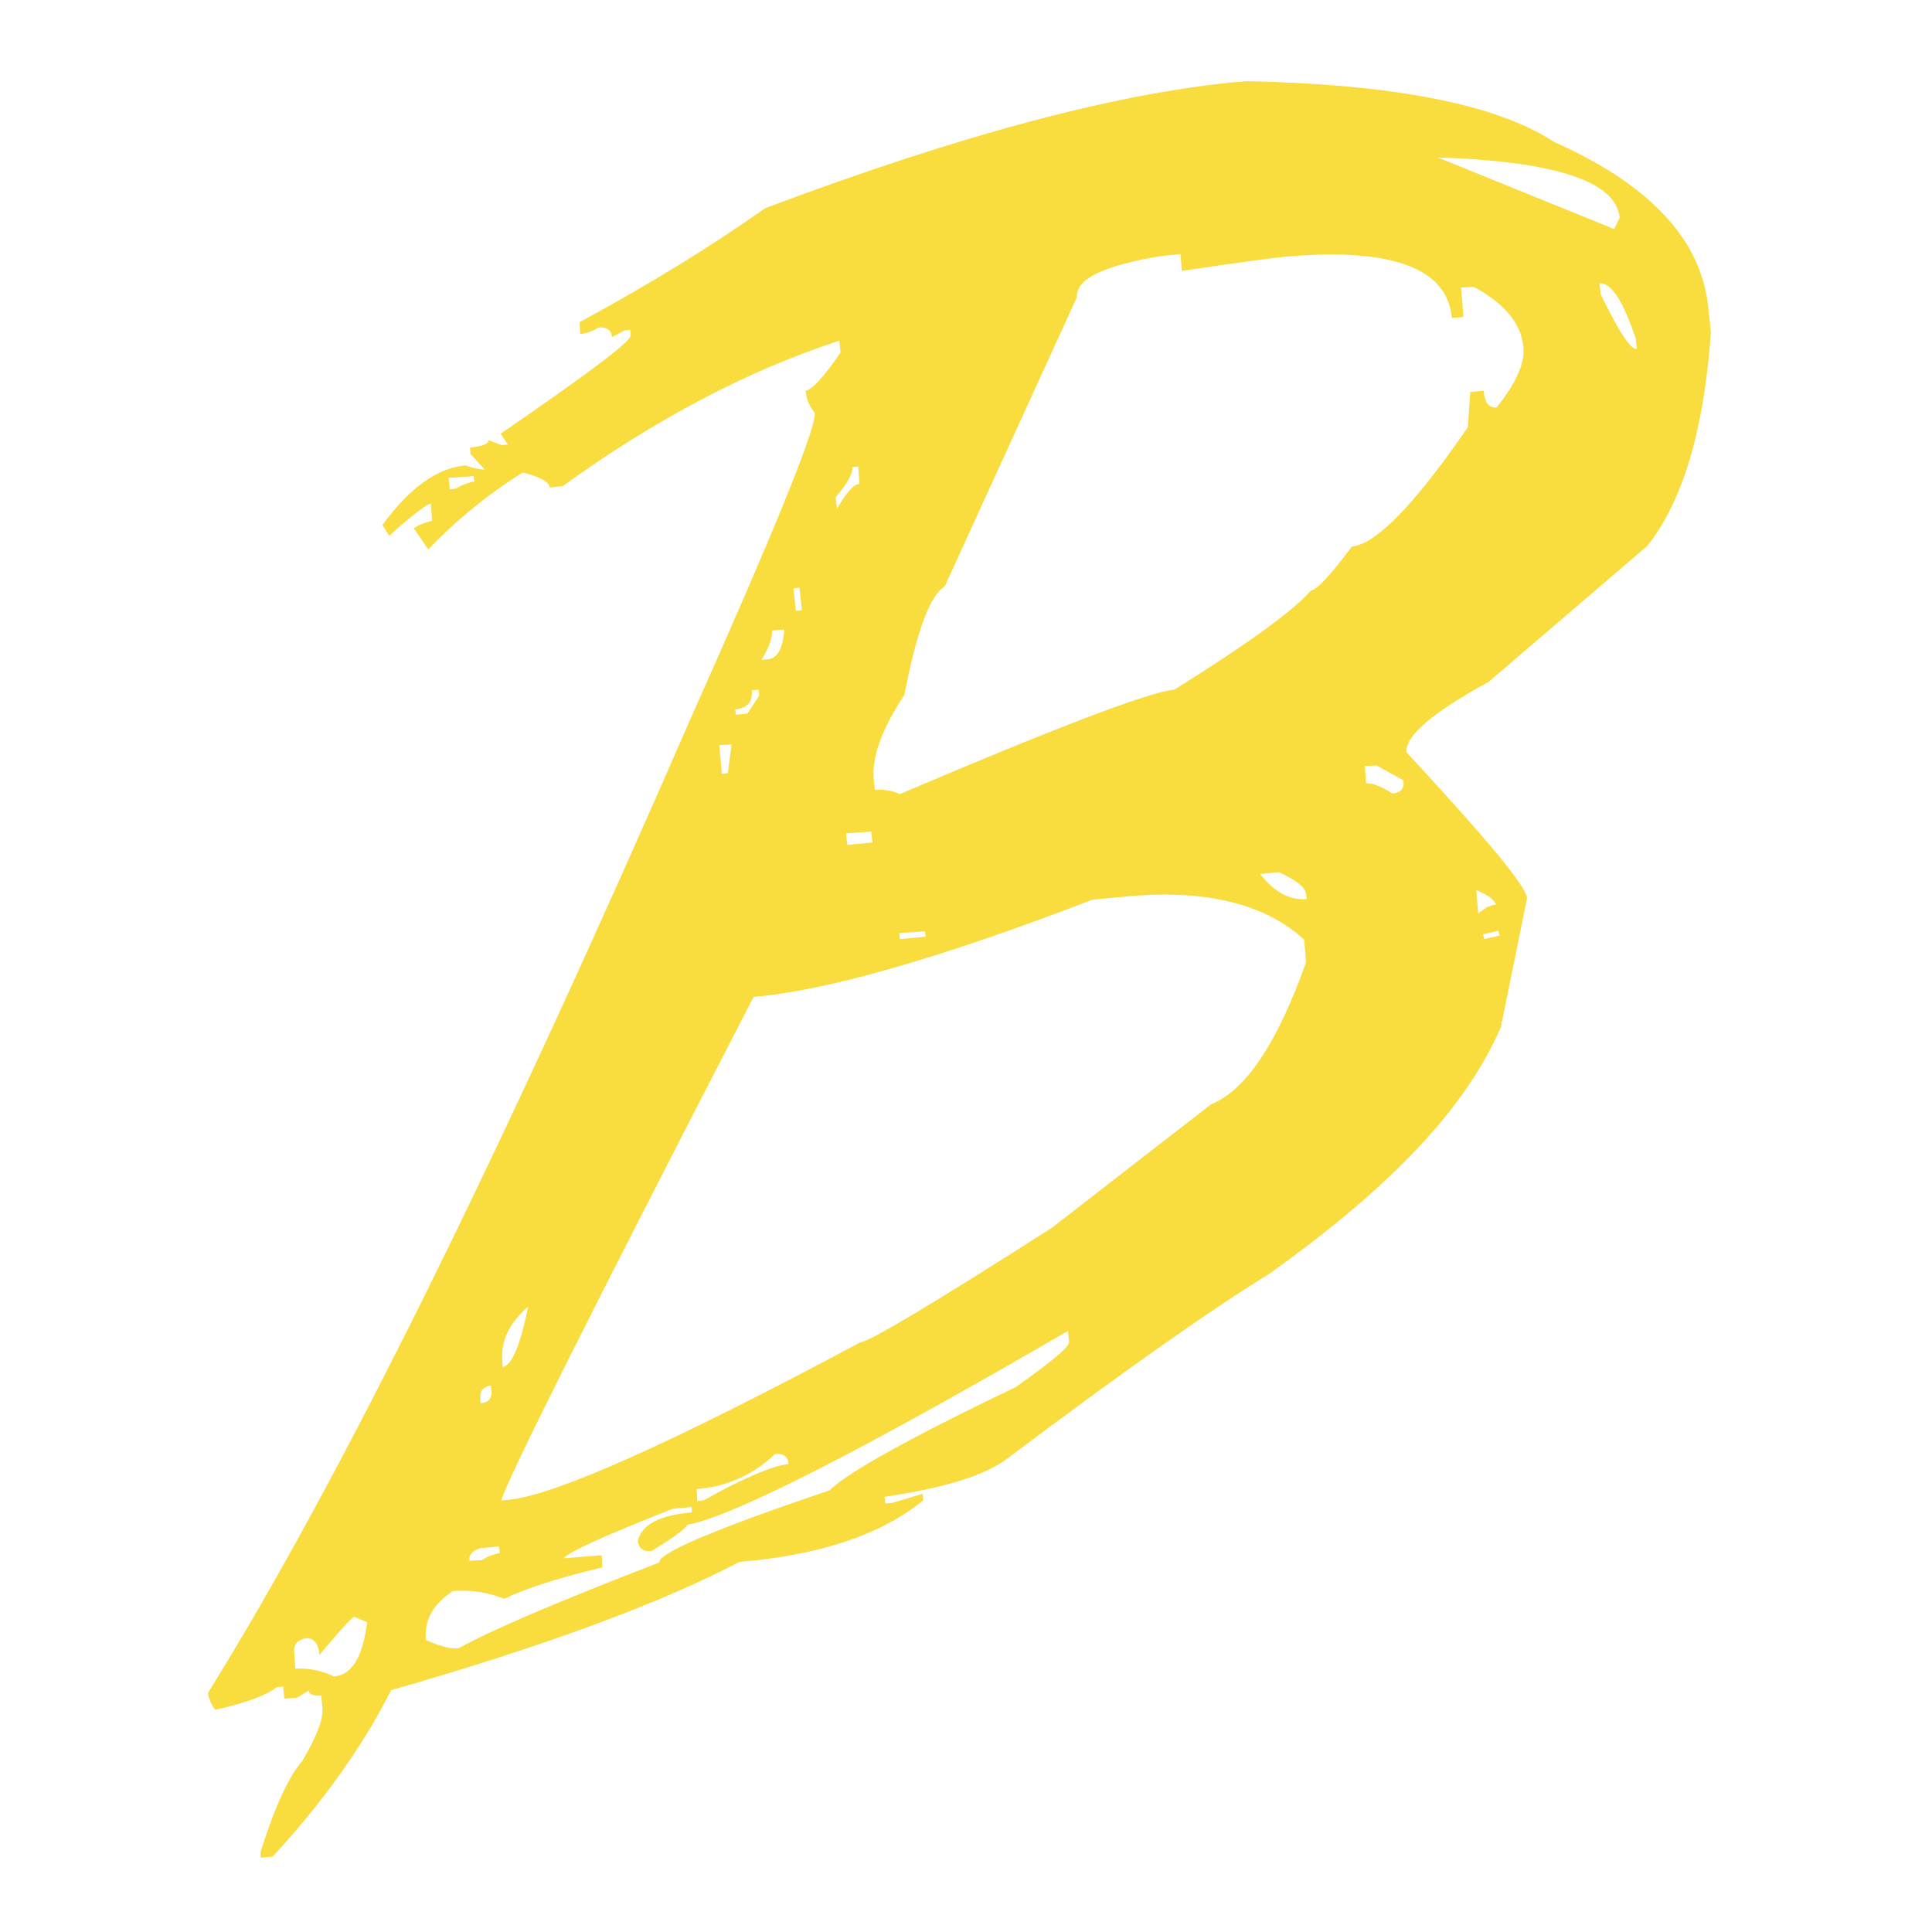
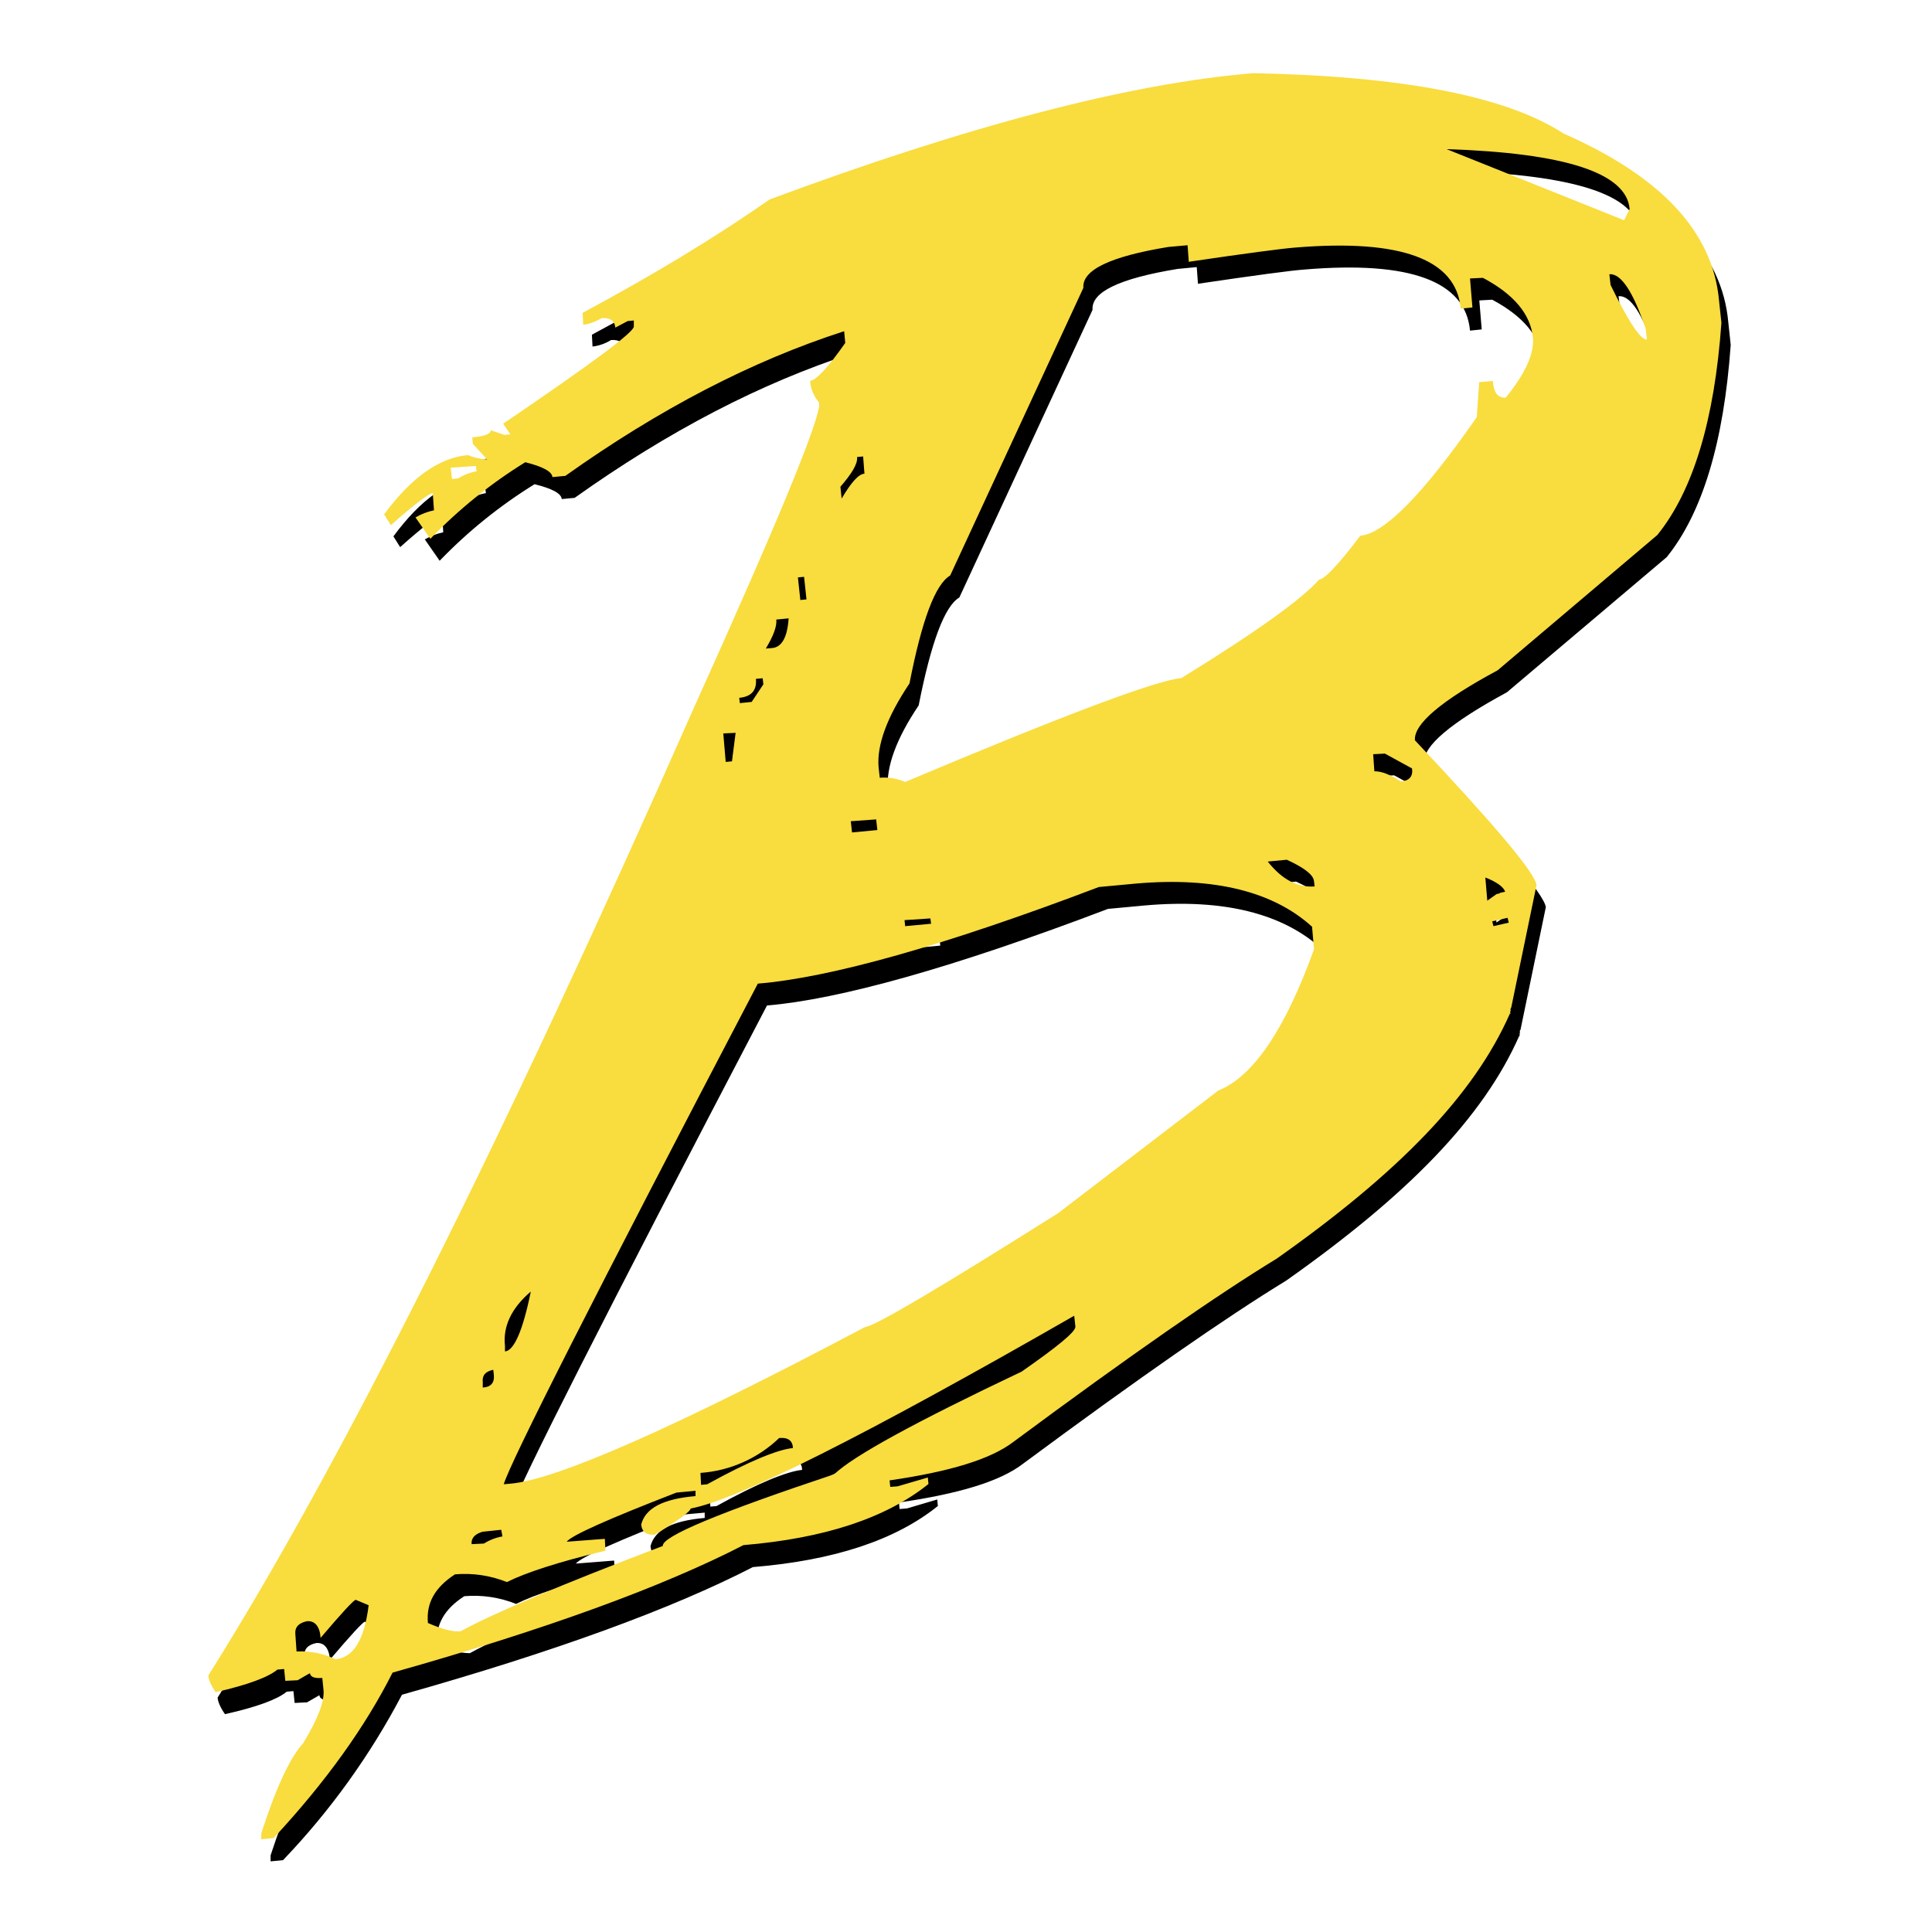
<svg xmlns="http://www.w3.org/2000/svg" width="16" height="16" viewBox="0 0 16 16">
-   <path fill="#f9dc3e" d="M10.32.672c-1.02.084-2.347.437-3.983 1.052-.45.318-.961.632-1.537.944l.005.099a.388.388 0 0 0 .153-.055c.066-.005.105.021.111.08l.102-.055.05-.005v.05c.003.046-.353.314-1.075.81l.06.089-.05.005-.111-.04c.003.03-.048.05-.153.06l.005.054.117.128a.442.442 0 0 1-.157-.034c-.234.02-.465.185-.69.494l.056.089c.195-.175.312-.264.345-.267l.01.143a.506.506 0 0 0-.152.06l.121.177c.233-.244.494-.457.782-.637.14.035.22.077.223.124l.106-.01c.773-.558 1.535-.958 2.293-1.206l.01.099c-.14.204-.238.31-.289.316.006.07.031.13.076.183.012.125-.331.97-1.03 2.535-1.584 3.636-2.915 6.329-3.997 8.068a.32.32 0 0 0 .061.138c.267-.06.436-.126.508-.187l.055-.006.01.1.102-.006.101-.06c.003.03.033.046.102.04l.01.1c.009.095-.048.242-.167.444-.108.12-.223.368-.345.75v.05l.101-.01c.432-.47.754-.929.98-1.378 1.257-.359 2.22-.715 2.885-1.062.668-.056 1.174-.226 1.522-.51l-.005-.054-.249.075-.06.005-.006-.055c.492-.073.831-.175 1.02-.32.956-.719 1.678-1.227 2.166-1.527 1.004-.718 1.62-1.361 1.917-2.041l.005-.025v-.019l.005-.005.208-1.023c-.018-.111-.355-.511-.999-1.206-.012-.134.215-.329.68-.583l1.314-1.126c.293-.368.47-.958.527-1.769l-.02-.188c-.051-.572-.478-1.032-1.278-1.388-.474-.312-1.323-.478-2.552-.504zm2.11 7.836h.004v-.01c-.002.003-.002.007-.005.01zm-.523-7.204c.977.032 1.48.199 1.506.5l-.045.093zm-2.13.8.01.14c.47-.071.763-.11.877-.12.869-.072 1.323.098 1.36.51l.096-.01-.02-.243.106-.005c.255.138.393.304.41.5.013.134-.063.3-.222.499-.066.005-.1-.045-.107-.139l-.111.01-.02.292c-.441.642-.762.97-.96.988-.18.242-.294.362-.34.365-.137.16-.513.435-1.13.82-.204.018-.96.305-2.273.865a.419.419 0 0 0-.208-.034l-.01-.09c-.015-.183.068-.416.254-.696.102-.525.212-.826.335-.9L8.919 2.46c-.012-.148.22-.262.7-.34zm3.469.243c.096-.009.194.142.3.454l.01.09c-.052.005-.153-.149-.3-.455zM7.108 3.864l.01.143c-.047.003-.11.073-.187.207l-.01-.098c.092-.108.143-.189.137-.247zm-3.185.079.005.044a.417.417 0 0 0-.152.06l-.051.004-.01-.093zm2.698.924.02.187-.05.005-.02-.187zm-.126.346c-.01.157-.057.24-.137.247l-.051.004c.063-.105.092-.186.086-.242zm-.213.499.005.049-.097.148-.096.01-.005-.044c.099-.01.146-.062.137-.158zm-.224.454-.03.237-.05.005-.021-.237zm5.342.173.223.124c.009.067-.023.102-.092.108-.09-.058-.164-.087-.218-.084l-.01-.143zm-4.185.548.01.09-.208.02-.01-.095zm3.378.336c.144.068.217.126.223.178l.005.045c-.138.011-.268-.056-.385-.208zm1.633.149c.096.038.15.08.163.118l-.046.01v.005a.078.078 0 0 0-.025.005l-.076.054zm-2.87.05c.644-.056 1.127.068 1.445.36l.015.187c-.236.669-.501 1.063-.786 1.176l-1.319 1.023c-.983.628-1.51.943-1.587.949-1.564.837-2.54 1.272-2.917 1.304l-.056.005c.048-.172.742-1.56 2.09-4.17.593-.05 1.532-.315 2.805-.805zm3.053.286.01.04-.127.029-.01-.04zm-4.748.005.005.044-.213.02-.005-.05zM4.374 10.82c-.066.327-.138.494-.213.5v-.045c-.018-.16.052-.315.213-.455zm4.47.203.01.089c.002.044-.145.165-.442.375-.875.42-1.39.706-1.542.855-.947.321-1.42.52-1.41.598-.842.324-1.397.563-1.664.711-.063.006-.149-.016-.269-.069-.015-.166.059-.297.223-.405a.923.923 0 0 1 .426.064c.156-.078.426-.168.812-.261l-.005-.1-.315.025c.04-.052.34-.188.903-.41l.158-.015v.045c-.267.023-.414.1-.447.237.006.061.046.09.112.084.2-.122.297-.197.294-.217.38-.07 1.432-.605 3.155-1.606zm-4.78.45.006.044c.006.064-.025.1-.091.104v-.045c-.006-.055.02-.089.086-.103zm2.354.568c.072-.006.11.022.112.084-.123.011-.36.108-.705.301l-.05.005-.006-.099c.252-.02.47-.119.65-.291zm-2.287.766.01.054a.41.41 0 0 0-.152.06l-.102.004c-.006-.05.029-.086.092-.104zm-1.197.583.106.044c-.036.292-.127.438-.274.45a.652.652 0 0 0-.32-.065l-.01-.143c-.005-.055.025-.094.097-.109.066-.005.106.045.112.139.173-.207.27-.313.289-.316z" />
+   <path d="M10.458.788c-1.026.084-2.362.434-4.009 1.046-.452.316-.968.628-1.547.938l.005.098a.37.37 0 0 0 .153-.054c.067-.005.107.021.113.079l.102-.054.05-.005v.05c.004.046-.355.312-1.082.805l.061.088-.05.005-.113-.04c.003.03-.048.051-.153.06l.005.054.117.127a.45.45 0 0 1-.158-.034c-.235.02-.468.184-.694.491l.056.089c.196-.175.314-.263.347-.266l.01.143a.513.513 0 0 0-.153.059l.123.177a4.04 4.04 0 0 1 .786-.634c.142.035.222.076.225.123l.107-.01c.778-.554 1.545-.952 2.308-1.199l.01.099c-.141.203-.24.308-.29.314a.31.31 0 0 0 .076.182c.012.125-.334.964-1.037 2.52-1.595 3.614-2.935 6.29-4.024 8.02.003.035.022.08.061.137.269-.06.439-.125.511-.186l.056-.005.01.098.103-.005.102-.059c.003.03.033.045.102.04l.01.098c.01.095-.048.241-.168.442-.109.119-.224.366-.348.746v.05l.103-.01a6.05 6.05 0 0 0 .985-1.37c1.267-.357 2.236-.712 2.906-1.057.672-.055 1.182-.224 1.532-.506l-.005-.054-.25.074-.062.005-.005-.054c.495-.072.836-.174 1.026-.32.963-.713 1.69-1.218 2.18-1.517 1.011-.713 1.633-1.352 1.931-2.028l.005-.025v-.019l.005-.005.21-1.017c-.018-.11-.358-.508-1.006-1.199-.012-.133.217-.327.684-.58l1.323-1.119c.295-.365.473-.952.53-1.758l-.02-.187c-.05-.568-.481-1.026-1.286-1.38-.477-.31-1.332-.475-2.57-.501zm2.124 7.79h.005v-.01c-.002.003-.002.007-.005.01zm-.526-7.161c.984.032 1.49.197 1.517.496l-.046.093zm-2.145.795.01.138c.474-.07.77-.11.884-.118.875-.073 1.332.097 1.369.506l.097-.01-.02-.24.107-.006c.256.137.395.302.413.497.012.133-.065.298-.224.496-.067.005-.102-.045-.108-.138l-.112.01-.02.29c-.444.638-.767.965-.966.982-.18.24-.297.36-.342.363-.139.16-.517.433-1.139.816-.205.017-.966.302-2.287.86a.426.426 0 0 0-.21-.035l-.01-.089c-.015-.182.068-.414.255-.692.103-.522.214-.821.337-.894l1.103-2.382c-.012-.148.223-.26.705-.339zm3.493.241c.097-.009.196.141.302.452l.01.088c-.051.006-.154-.147-.301-.452zM7.225 3.961l.01.142c-.048.003-.11.073-.188.207l-.01-.099c.093-.107.143-.187.137-.245zm-3.207.078.006.045a.423.423 0 0 0-.154.059l-.05.004-.01-.093zm2.717.919.02.186-.05.005-.02-.186zm-.127.344c-.01.156-.057.24-.138.245l-.051.005c.063-.104.092-.185.086-.24zm-.215.496.005.049-.097.147-.097.01L6.2 5.96c.1-.009.147-.062.138-.157zm-.225.452-.03.235-.051.005-.02-.236zm5.378.171.224.123c.01.067-.022.103-.092.108-.09-.058-.165-.086-.22-.083l-.01-.143zm-4.213.546.01.088-.21.02-.01-.094zm3.4.334c.145.066.22.124.225.176l.005.045c-.138.011-.27-.056-.388-.207zm1.645.147c.097.038.151.08.163.118l-.046.01v.005a.08.08 0 0 0-.025.005l-.077.054zm-2.89.05c.648-.056 1.135.068 1.455.358l.015.186c-.238.665-.505 1.056-.791 1.17l-1.328 1.016c-.99.624-1.52.937-1.598.943-1.575.832-2.557 1.265-2.937 1.297l-.056.004c.049-.17.747-1.551 2.104-4.145.597-.05 1.542-.313 2.824-.8zm3.074.284.01.04-.128.029-.01-.04zm-4.78.005.005.044-.214.02-.005-.05zm-3.309 3.09c-.066.324-.14.49-.215.495v-.044c-.018-.16.052-.313.215-.452zm4.499.2.01.089c.003.044-.146.164-.444.373-.88.418-1.399.702-1.553.85-.953.32-1.428.516-1.42.594-.847.322-1.406.56-1.674.708a.604.604 0 0 1-.27-.07c-.016-.165.058-.295.224-.402a.939.939 0 0 1 .429.064c.157-.078.428-.168.817-.26l-.005-.099-.317.025c.04-.052.342-.187.91-.408l.157-.014v.044c-.268.023-.416.1-.449.235.006.061.046.09.112.084.203-.122.3-.196.297-.216.383-.07 1.442-.601 3.176-1.596zm-4.81.448.005.044c.006.064-.026.1-.092.103v-.044c-.006-.055.02-.089.086-.103zm2.369.564c.072-.005.11.023.112.084-.123.012-.363.108-.71.3l-.05.004-.006-.098a1.05 1.05 0 0 0 .654-.29zm-2.303.762.01.054a.417.417 0 0 0-.153.059l-.102.005c-.006-.05.028-.086.092-.104zm-1.205.58.107.043c-.036.29-.128.436-.276.447a.664.664 0 0 0-.322-.063l-.01-.143c-.006-.055.025-.093.097-.108.067-.006.107.045.113.138.175-.206.273-.312.29-.315z" />
+   <path fill="#f9dc3e" d="M10.381.606C9.356.69 8.02 1.04 6.373 1.652c-.453.317-.969.628-1.548.939l.005.098c.04-.003.09-.02.154-.054.066-.006.106.02.112.078l.102-.054.051-.005v.05c.003.046-.356.312-1.082.805l.06.088-.05.005-.113-.039c.003.029-.047.05-.153.059l.005.054.118.128a.45.45 0 0 1-.159-.035c-.235.02-.468.184-.694.491l.056.089c.196-.174.314-.262.347-.265l.01.142a.513.513 0 0 0-.153.059l.123.177a4.04 4.04 0 0 1 .786-.634c.142.035.222.077.225.123l.107-.01c.779-.554 1.545-.952 2.309-1.198L7 2.84c-.142.203-.24.309-.291.314a.31.31 0 0 0 .076.182c.012.125-.334.965-1.036 2.52-1.596 3.614-2.936 6.291-4.024 8.02.003.035.022.08.06.138.27-.061.44-.126.512-.187l.056-.005.01.098.102-.005.102-.059c.003.03.033.045.102.04l.01.098c.01.096-.047.242-.168.442-.109.119-.224.366-.347.746v.05l.102-.01c.434-.467.76-.924.985-1.37 1.267-.357 2.237-.711 2.906-1.056.673-.056 1.182-.225 1.532-.506l-.005-.054-.25.073-.061.005-.006-.054c.495-.072.837-.174 1.027-.32.962-.713 1.689-1.218 2.18-1.517 1.01-.713 1.632-1.352 1.93-2.028l.006-.025v-.019l.005-.005.21-1.017c-.019-.11-.358-.508-1.007-1.198-.012-.134.217-.328.685-.58l1.322-1.12c.296-.365.474-.952.531-1.758l-.02-.187c-.052-.568-.482-1.026-1.287-1.38-.477-.31-1.332-.475-2.569-.5zm2.125 7.79h.005v-.01c-.003.003-.003.007-.005.01zm-.526-7.161c.983.032 1.49.197 1.516.496l-.046.093zm-2.145.796.01.137c.474-.07.769-.109.884-.118.874-.072 1.332.097 1.368.506l.097-.01-.02-.24.107-.005c.256.136.395.301.414.496.012.133-.065.299-.225.496-.066.006-.101-.045-.107-.138l-.113.01-.02.29c-.444.638-.766.965-.965.982-.181.241-.297.36-.342.364-.14.16-.518.432-1.14.815-.204.017-.966.303-2.287.86a.426.426 0 0 0-.21-.035l-.01-.088c-.015-.183.069-.414.256-.693.102-.522.213-.821.337-.894l1.103-2.382c-.012-.148.222-.26.705-.339zm3.493.24c.096-.008.196.142.301.452l.01.089c-.051.005-.153-.148-.301-.452zM7.148 3.78l.011.143c-.048.002-.11.072-.189.206l-.01-.098c.093-.108.144-.188.138-.246zm-3.206.079.005.044a.423.423 0 0 0-.153.059l-.051.005-.01-.094zm2.717.918.02.187-.051.005-.02-.187zm-.128.344c-.01.157-.057.24-.138.246l-.051.004c.063-.104.093-.185.087-.24zm-.215.496.006.05-.097.146-.098.01-.005-.044c.1-.009.147-.061.138-.157zm-.224.452-.03.236-.052.005-.02-.236zm5.377.172.225.123c.009.066-.023.102-.092.108-.09-.058-.165-.087-.22-.084l-.01-.142zm-4.213.545.01.088-.21.02-.01-.093zm3.401.334c.145.067.219.124.225.177l.005.044c-.139.011-.27-.056-.388-.206zm1.644.147c.097.038.152.08.164.118l-.046.01V7.4a.08.08 0 0 0-.026.005l-.076.054zm-2.89.05c.649-.056 1.136.068 1.455.358l.016.187c-.239.664-.505 1.055-.792 1.169l-1.327 1.016c-.99.624-1.52.937-1.599.943-1.574.833-2.556 1.265-2.936 1.297l-.056.005c.048-.171.746-1.552 2.104-4.146.597-.049 1.542-.313 2.824-.8zm3.074.284.01.04-.127.029-.01-.04zm-4.78.005.006.044-.215.02-.005-.05zm-3.309 3.09c-.066.324-.139.49-.214.496v-.045c-.018-.16.051-.312.214-.451zm4.5.2.01.09c.003.043-.146.164-.445.373-.88.417-1.398.701-1.552.85-.953.318-1.429.515-1.42.594-.847.322-1.406.559-1.675.707-.063.006-.15-.017-.27-.069-.016-.165.058-.295.224-.403a.94.94 0 0 1 .43.064c.156-.078.427-.167.816-.26l-.005-.098-.316.024c.039-.052.341-.187.909-.407l.158-.015v.044c-.269.023-.416.1-.45.236.006.06.046.09.113.083.202-.122.299-.196.296-.216.383-.07 1.442-.601 3.176-1.596zm-4.811.448.005.044c.006.064-.026.1-.092.103v-.044c-.006-.055.02-.089.087-.103zm2.37.565c.072-.006.109.022.112.083-.124.012-.363.108-.71.3l-.051.005-.005-.099a1.05 1.05 0 0 0 .653-.29zm-2.304.76.01.055a.417.417 0 0 0-.153.059l-.102.005c-.006-.05.029-.086.092-.103zm-1.205.58.107.045c-.036.29-.128.435-.275.447a.664.664 0 0 0-.322-.064l-.01-.143c-.006-.055.024-.093.097-.108.066-.005.106.045.112.138.175-.206.273-.312.291-.315z" />
</svg>
